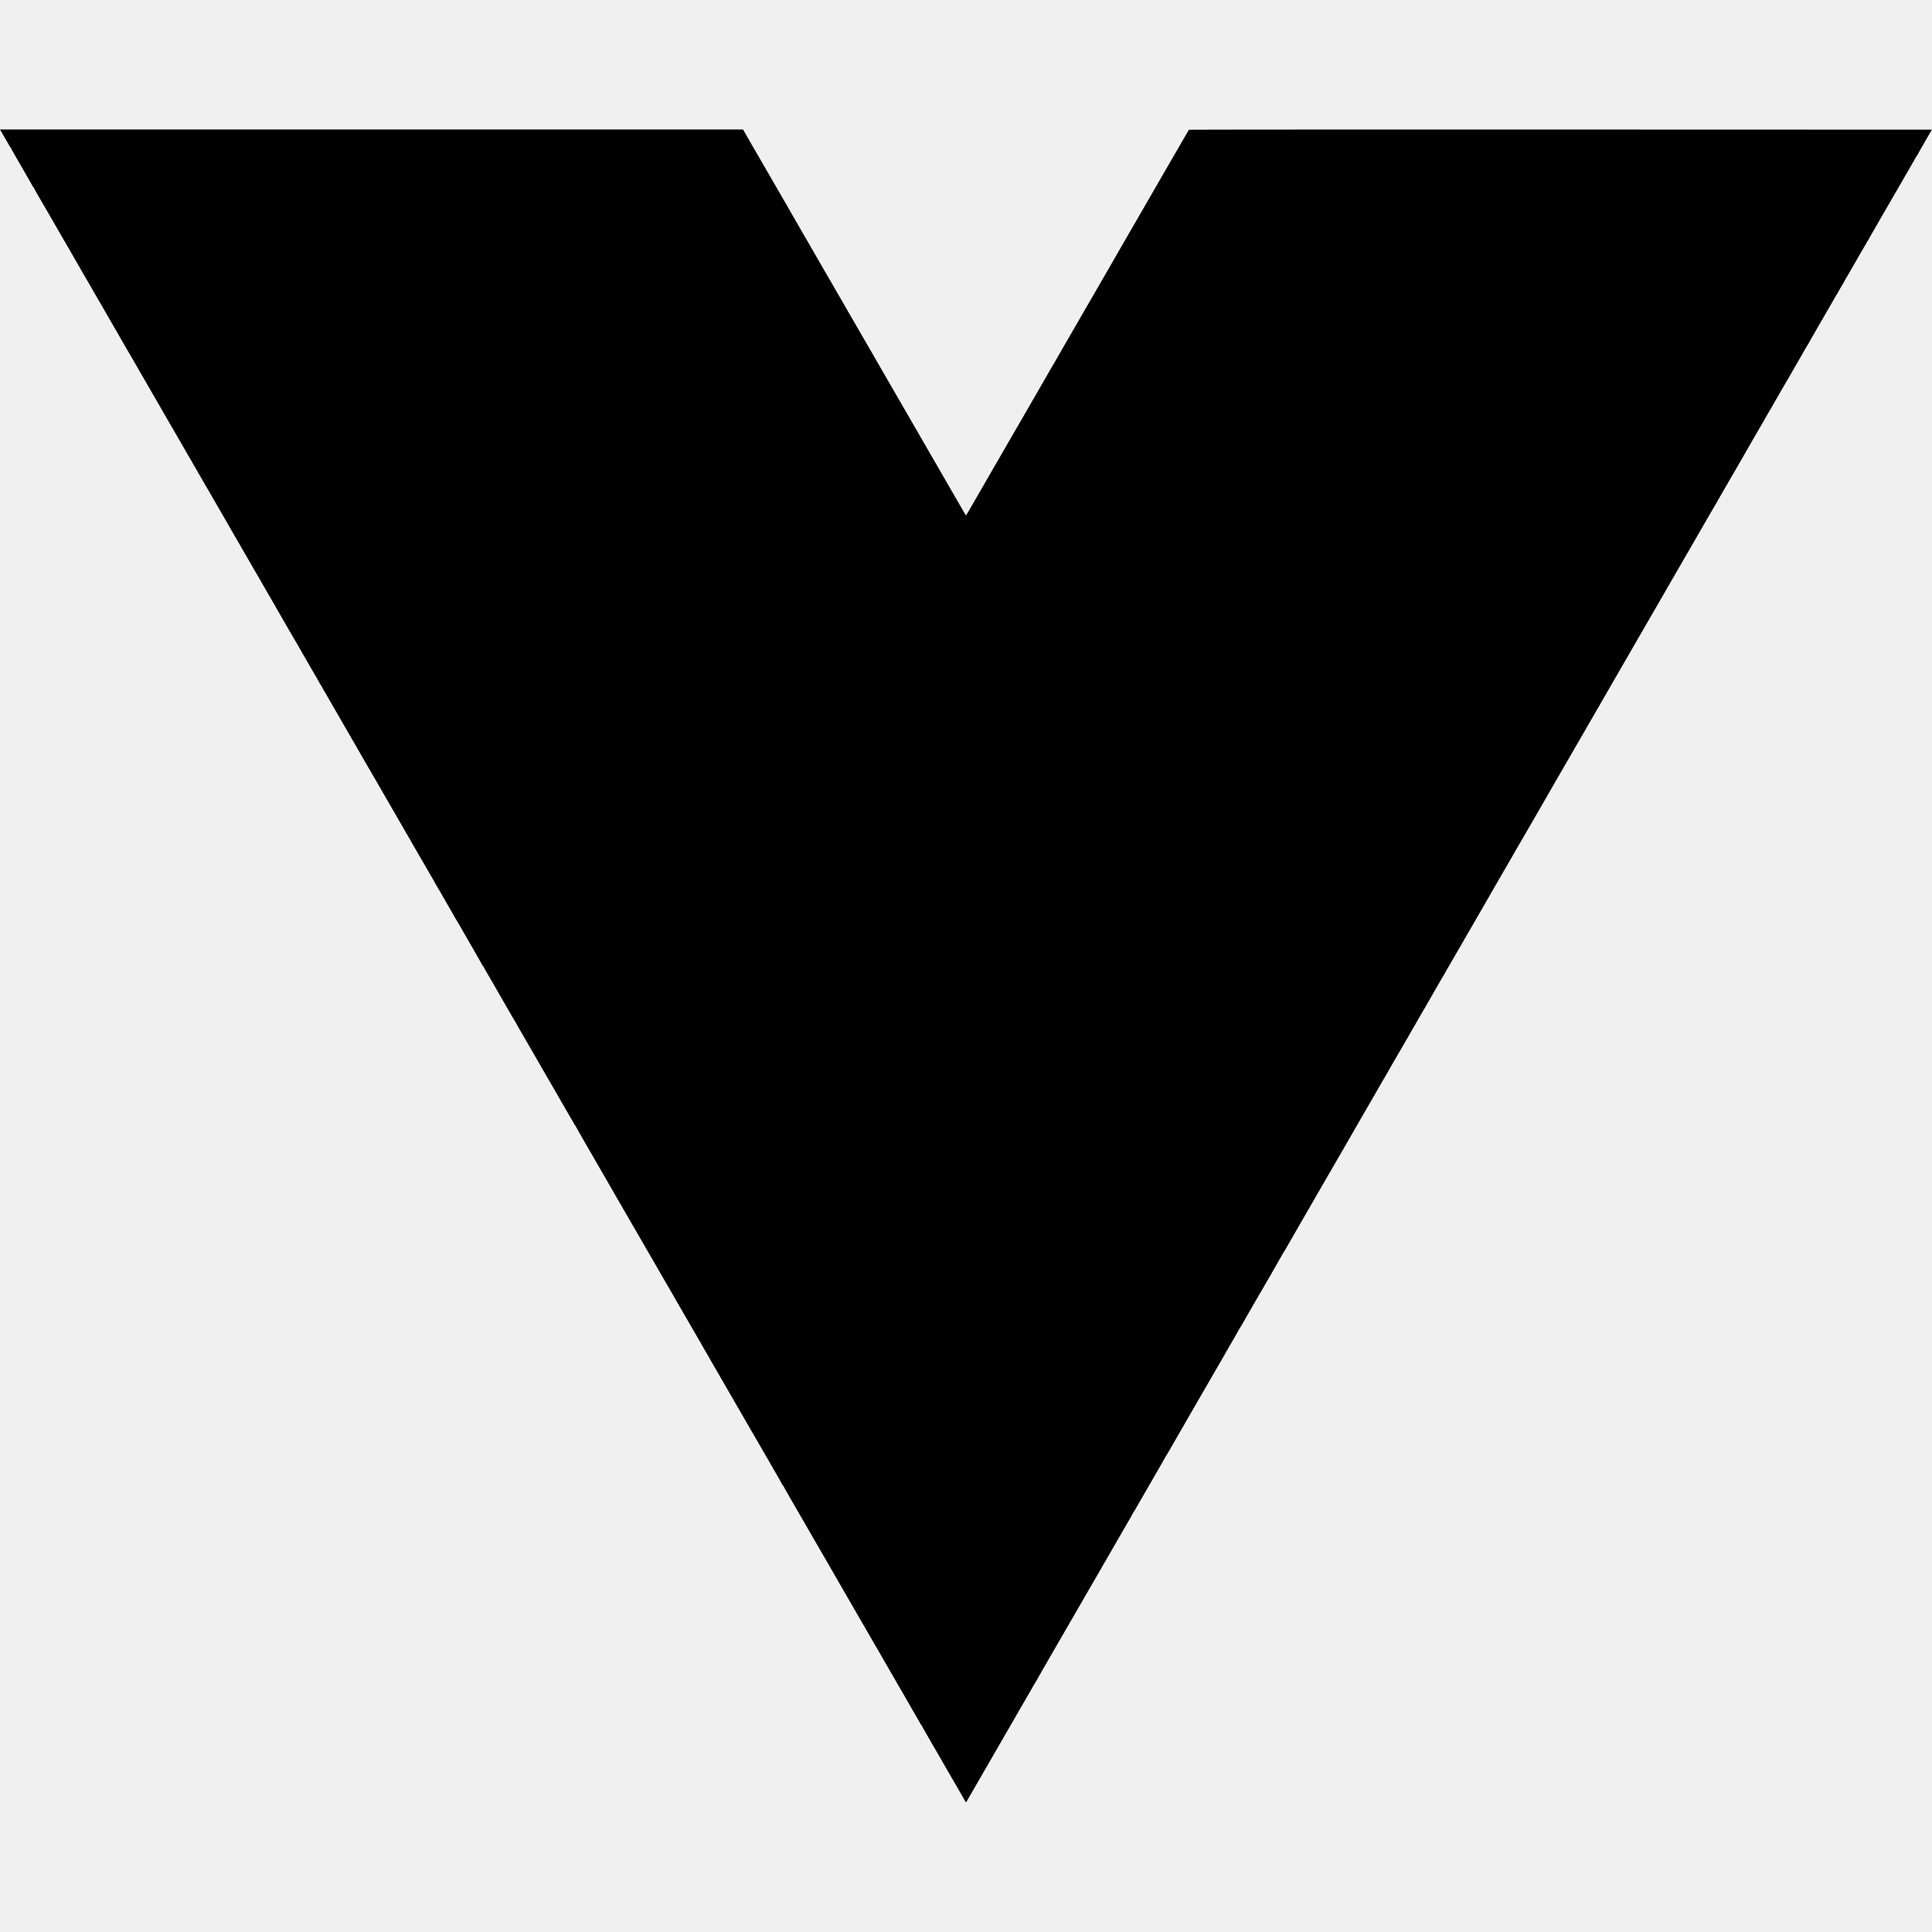
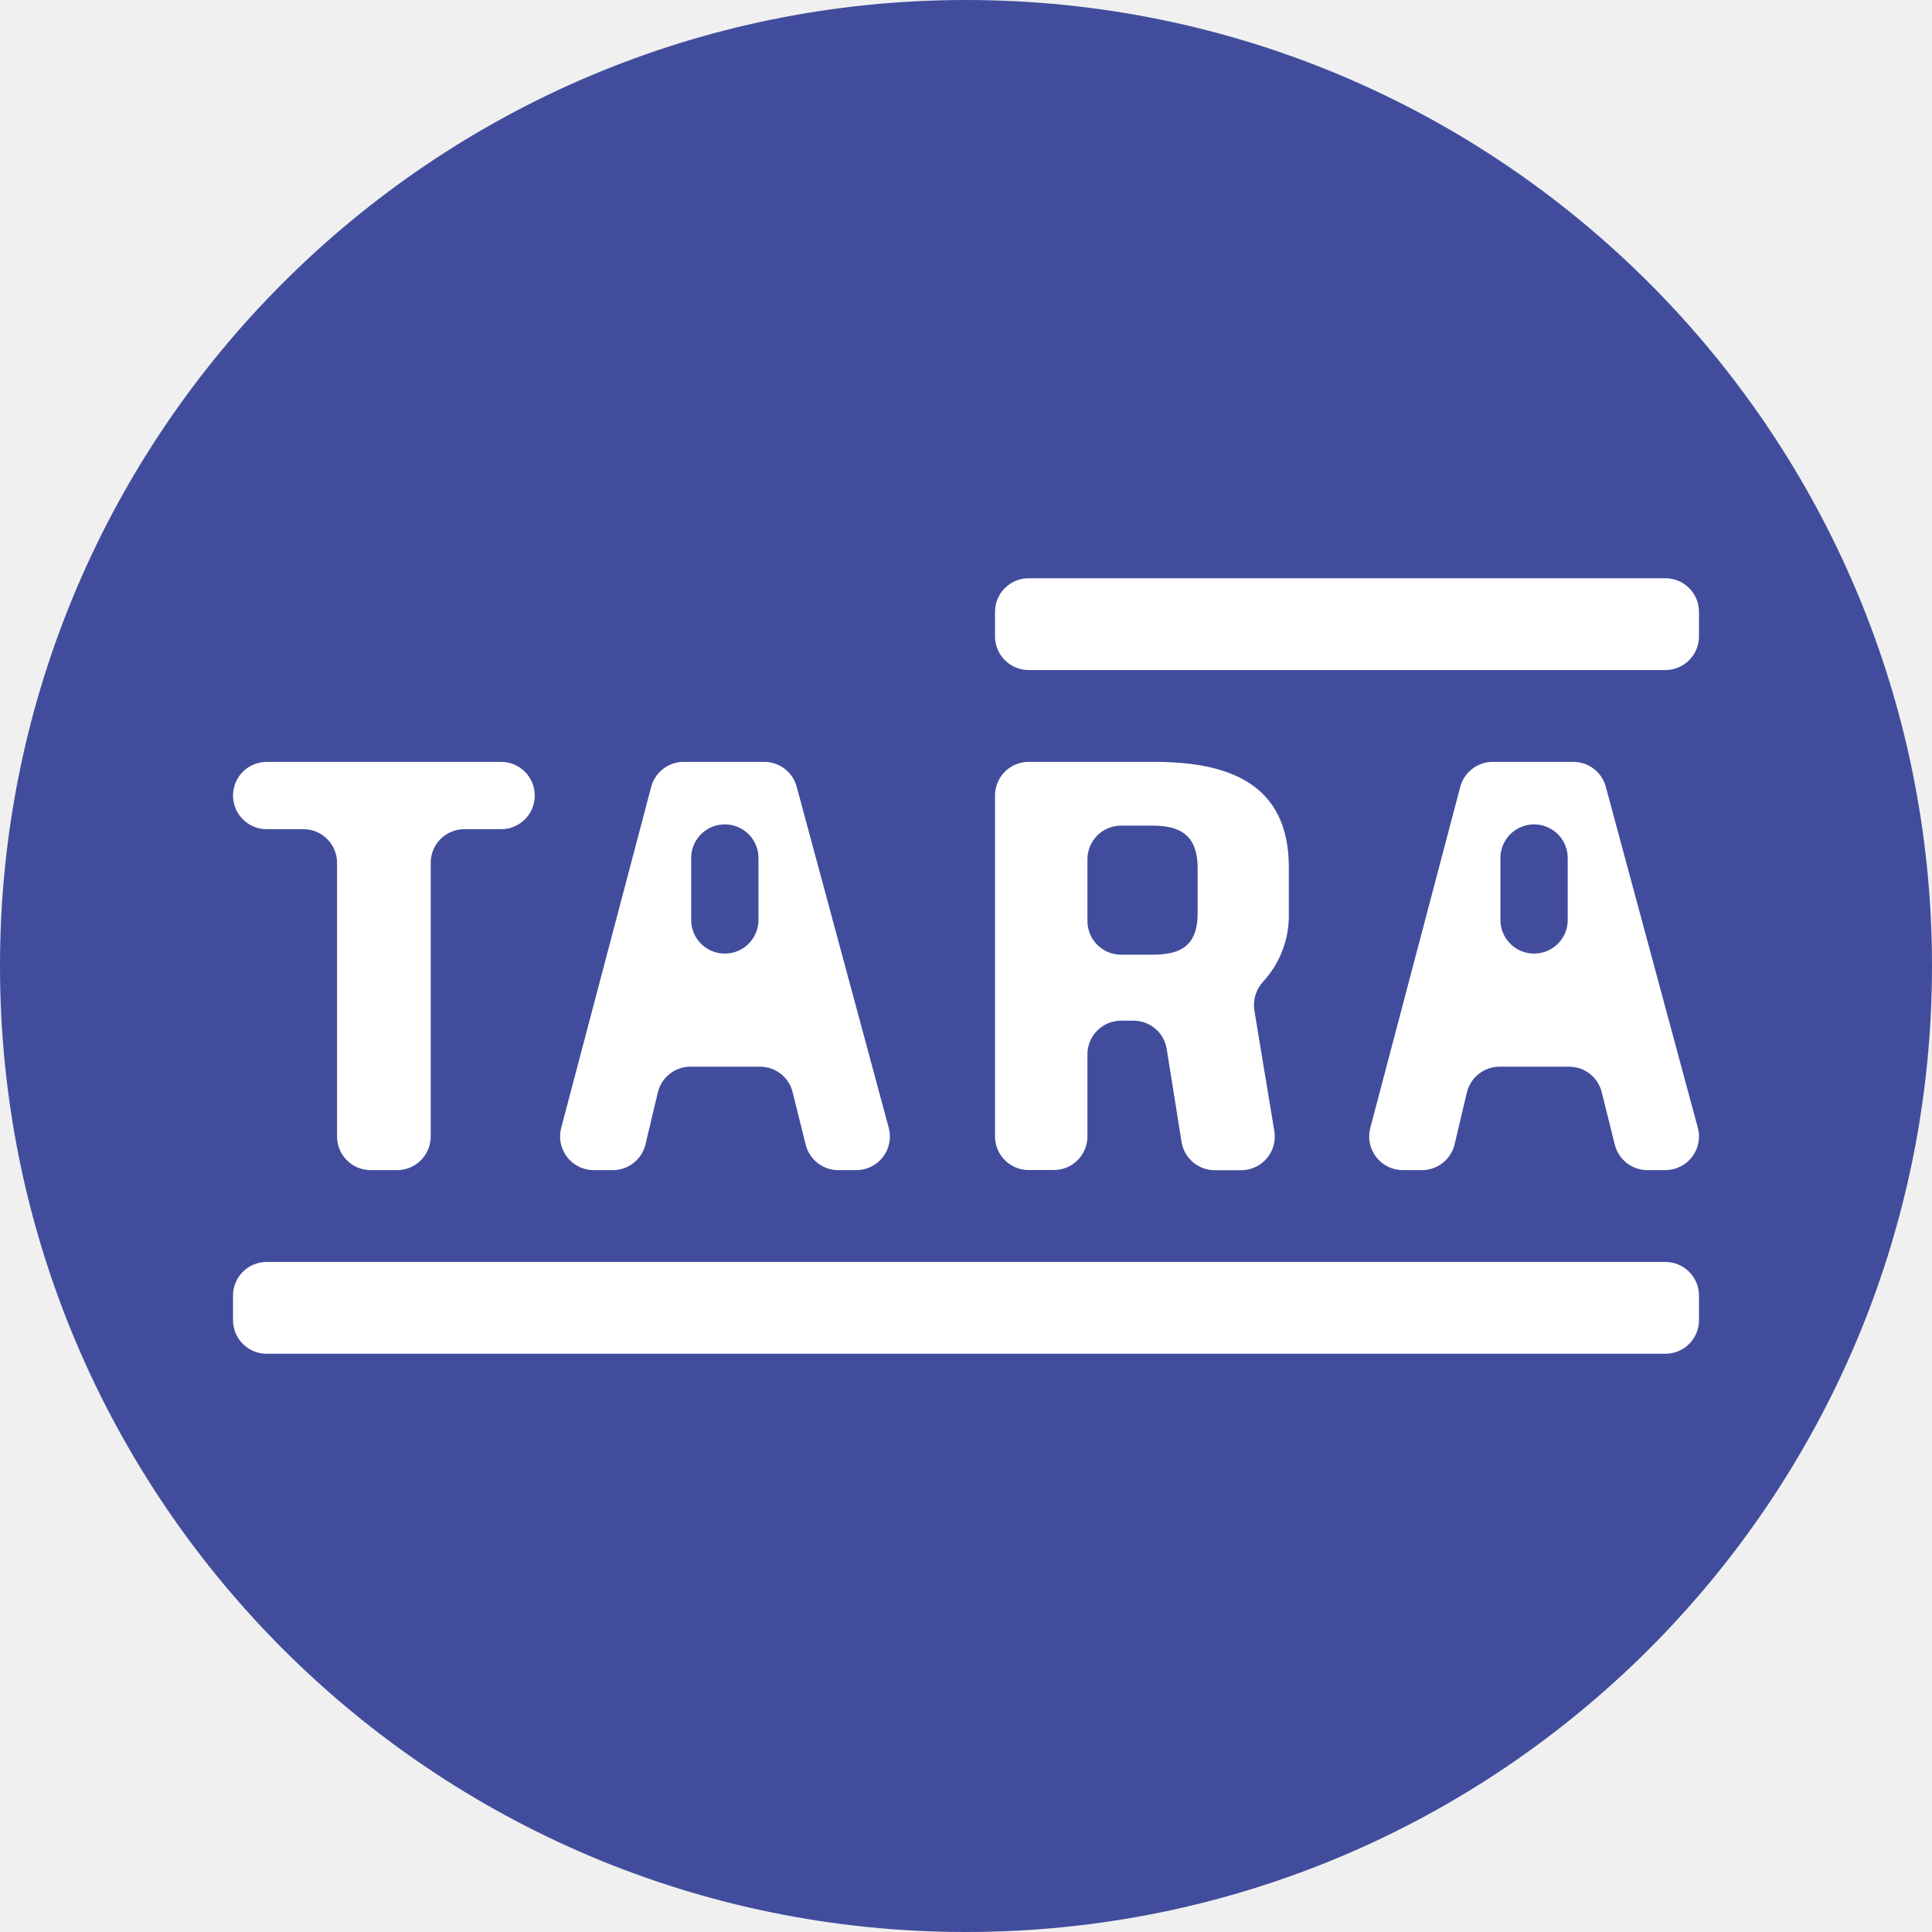
- <svg xmlns="http://www.w3.org/2000/svg" version="1.0" width="16pt" height="16pt" viewBox="0 0 16 16" preserveAspectRatio="xMidYMid meet">
-   <g transform="translate(0,16) scale(0.00032,-0.00032)" fill="#000000" stroke="none">
-     <path d="M18 46618 c45 -75 122 -207 122 -211 0 -2 25 -45 55 -95 30 -50 55 -96 55 -102 0 -5 5 -10 10 -10 6 0 10 -4 10 -9 0 -5 73 -135 161 -288 89 -153 173 -298 187 -323 14 -25 32 -57 41 -72 88 -149 187 -324 189 -335 2 -7 8 -13 13 -13 5 0 9 -4 9 -10 0 -5 46 -89 103 -187 175 -302 490 -846 507 -876 8 -16 20 -36 25 -45 28 -46 290 -498 339 -585 13 -23 74 -129 136 -236 61 -107 123 -215 137 -240 14 -25 29 -50 33 -56 5 -5 23 -37 40 -70 18 -33 38 -67 44 -75 11 -16 21 -33 63 -109 14 -25 29 -50 33 -56 4 -5 21 -35 38 -65 55 -100 261 -455 269 -465 4 -5 14 -21 20 -35 15 -29 41 -75 103 -180 24 -41 52 -88 60 -105 9 -16 57 -100 107 -185 112 -193 362 -626 380 -660 8 -14 23 -38 33 -55 11 -16 23 -37 27 -45 4 -8 26 -46 48 -85 23 -38 53 -90 67 -115 46 -81 64 -113 178 -310 62 -107 121 -210 132 -227 37 -67 56 -99 85 -148 16 -27 32 -57 36 -65 4 -8 15 -27 25 -42 9 -15 53 -89 96 -165 44 -76 177 -307 296 -513 120 -206 268 -463 330 -570 131 -227 117 -203 200 -348 36 -62 73 -125 82 -140 10 -15 21 -34 25 -42 4 -8 20 -37 36 -65 17 -27 38 -65 48 -82 49 -85 64 -111 87 -153 13 -25 28 -49 32 -55 4 -5 78 -134 165 -285 87 -151 166 -288 176 -305 10 -16 26 -43 35 -59 9 -17 125 -217 257 -445 132 -229 253 -441 270 -471 17 -30 45 -79 64 -108 18 -29 33 -54 33 -57 0 -2 20 -37 44 -77 24 -40 123 -212 221 -383 97 -170 190 -330 205 -355 16 -25 39 -65 53 -90 13 -25 81 -144 152 -265 70 -121 137 -238 150 -260 12 -22 37 -65 55 -95 18 -30 43 -73 55 -95 12 -22 48 -85 80 -140 77 -132 163 -280 190 -330 13 -22 71 -123 130 -225 59 -102 116 -199 126 -217 10 -17 29 -50 43 -72 15 -22 26 -43 26 -45 0 -2 27 -50 60 -106 33 -56 60 -103 60 -105 0 -2 55 -98 90 -155 8 -14 182 -316 239 -414 13 -22 45 -79 72 -124 27 -46 49 -86 49 -89 0 -2 14 -24 30 -48 16 -24 30 -46 30 -49 0 -5 74 -135 100 -176 5 -8 24 -42 43 -75 50 -88 58 -101 262 -455 104 -179 199 -345 213 -370 14 -25 28 -49 32 -55 4 -5 17 -26 28 -45 10 -19 62 -109 114 -200 114 -197 133 -230 170 -295 16 -27 33 -57 38 -65 17 -28 96 -165 103 -180 4 -8 16 -28 26 -45 10 -16 77 -131 148 -255 72 -124 181 -313 243 -420 62 -107 121 -209 131 -227 35 -62 323 -560 392 -678 38 -66 83 -145 100 -175 16 -30 33 -59 37 -65 4 -5 17 -27 29 -47 34 -61 56 -100 90 -156 17 -29 31 -55 31 -57 0 -2 17 -32 39 -67 21 -35 134 -229 251 -433 117 -203 235 -407 261 -451 27 -45 49 -85 49 -88 0 -4 8 -19 19 -34 15 -21 200 -341 309 -533 10 -19 33 -58 51 -87 17 -29 31 -54 31 -56 0 -2 25 -44 55 -94 30 -50 55 -95 55 -98 0 -4 6 -15 14 -23 7 -9 27 -41 43 -71 17 -30 170 -297 342 -594 171 -296 311 -542 311 -547 0 -5 5 -9 10 -9 6 0 10 -4 10 -10 0 -5 22 -47 49 -92 27 -46 58 -99 68 -118 24 -43 81 -140 93 -160 5 -8 66 -114 135 -235 69 -121 130 -227 135 -235 12 -21 259 -447 283 -490 10 -19 28 -47 38 -62 11 -14 19 -29 19 -32 0 -3 37 -69 83 -148 99 -170 305 -526 337 -583 13 -22 31 -53 41 -70 11 -16 22 -37 26 -45 7 -14 82 -146 103 -180 14 -24 181 -311 205 -355 13 -22 46 -80 75 -130 29 -49 64 -110 78 -135 14 -25 51 -88 82 -140 31 -52 59 -102 63 -110 4 -8 18 -33 31 -55 205 -353 284 -489 309 -535 17 -30 45 -78 62 -106 18 -28 36 -60 39 -72 4 -12 12 -22 17 -22 5 0 9 -4 9 -10 0 -5 109 -197 241 -427 133 -230 250 -431 259 -448 51 -90 222 -385 280 -485 37 -63 78 -135 92 -160 14 -25 67 -117 118 -205 51 -88 101 -175 111 -193 34 -58 55 -95 149 -257 51 -88 101 -173 110 -190 9 -16 76 -131 147 -255 72 -124 140 -241 151 -260 61 -108 281 -489 355 -615 38 -66 77 -133 87 -150 35 -63 91 -161 100 -175 14 -23 99 -169 128 -220 54 -97 135 -235 142 -245 4 -5 20 -32 35 -60 26 -48 238 -416 276 -480 10 -16 26 -46 37 -65 30 -53 382 -661 403 -695 10 -16 22 -37 26 -45 4 -8 26 -48 50 -88 24 -41 43 -75 43 -77 0 -2 22 -40 50 -85 27 -45 50 -84 50 -86 0 -3 38 -69 83 -147 84 -142 302 -520 340 -587 10 -19 34 -60 52 -90 18 -30 44 -75 57 -100 14 -25 45 -79 70 -120 25 -41 56 -96 70 -121 14 -25 77 -133 138 -240 62 -107 122 -210 132 -229 25 -43 310 -535 337 -581 11 -19 26 -45 34 -59 17 -32 238 -414 266 -460 11 -19 24 -41 28 -49 3 -7 75 -133 160 -278 84 -146 153 -269 153 -274 0 -5 5 -9 10 -9 6 0 10 -4 10 -10 0 -5 82 -150 181 -322 182 -314 201 -346 240 -415 12 -21 80 -139 152 -263 71 -124 141 -245 155 -270 14 -25 28 -49 32 -55 6 -8 145 -248 220 -380 37 -66 209 -362 229 -395 11 -19 24 -42 28 -49 4 -8 67 -118 140 -243 73 -125 133 -230 133 -233 0 -2 15 -28 33 -57 19 -29 47 -78 64 -108 17 -30 53 -93 79 -139 53 -90 82 -141 157 -272 82 -142 115 -199 381 -659 142 -245 268 -463 281 -485 12 -22 71 -125 132 -230 60 -104 172 -298 248 -430 76 -132 146 -253 156 -270 11 -16 22 -36 26 -44 3 -8 30 -54 60 -103 29 -49 53 -91 53 -93 0 -3 18 -34 40 -70 22 -36 40 -67 40 -69 0 -2 37 -66 81 -142 45 -77 98 -168 119 -204 20 -36 47 -81 58 -100 12 -19 27 -47 33 -62 6 -16 15 -28 20 -28 5 0 9 -4 9 -9 0 -6 63 -118 140 -251 77 -133 140 -243 140 -245 0 -2 18 -33 41 -70 22 -37 49 -83 60 -101 10 -19 29 -51 40 -71 25 -45 109 -189 126 -218 7 -11 17 -29 22 -40 6 -11 22 -38 35 -60 14 -22 37 -62 52 -90 14 -27 35 -62 45 -77 11 -14 19 -29 19 -32 0 -3 18 -35 40 -71 22 -36 40 -67 40 -69 0 -2 19 -35 42 -72 23 -38 55 -94 72 -124 26 -47 139 -244 171 -298 6 -9 21 -36 34 -60 28 -48 37 -51 51 -19 6 12 19 36 29 52 10 17 27 46 38 65 11 19 104 181 208 360 103 179 199 345 213 370 14 25 42 74 64 109 21 34 38 65 38 67 0 2 18 33 40 69 22 36 40 67 40 69 0 3 177 310 199 346 16 26 136 234 140 244 2 5 25 44 52 88 27 44 49 81 49 84 0 2 18 34 40 70 22 36 40 67 40 69 0 2 20 36 43 77 35 58 169 289 297 513 9 17 50 86 90 155 40 69 86 150 103 180 16 30 35 62 41 70 6 8 16 24 22 35 35 64 72 129 167 293 59 100 116 199 127 220 11 20 30 53 41 72 43 72 1070 1850 1121 1940 14 25 65 113 113 195 48 83 96 166 107 185 10 19 28 50 38 68 11 18 73 124 137 235 64 111 175 303 246 427 71 124 173 299 225 390 52 91 116 202 143 248 27 45 49 85 49 89 0 4 6 14 14 22 7 9 28 43 46 76 26 47 251 436 378 655 11 19 29 51 40 70 11 19 101 176 201 348 99 172 181 317 181 323 0 5 5 9 10 9 6 0 10 5 10 11 0 6 8 23 18 37 11 15 32 52 49 82 16 30 130 228 253 440 122 212 234 405 248 430 13 25 39 70 57 100 39 65 69 117 130 225 25 44 50 87 55 95 12 19 78 134 220 380 61 107 129 224 150 260 161 277 222 382 246 425 15 28 47 83 71 123 24 41 43 78 43 83 0 5 4 9 8 9 4 0 13 12 19 28 7 15 23 45 36 67 66 110 277 478 277 483 0 3 6 13 14 21 7 9 27 41 43 71 17 30 45 80 63 110 34 57 375 649 394 685 6 11 16 27 22 35 6 8 26 42 44 75 18 33 41 74 51 90 10 17 24 41 32 55 54 97 72 128 88 152 11 14 19 28 19 30 0 3 79 141 175 308 96 167 175 305 175 308 0 3 6 13 14 21 7 9 26 39 41 66 33 60 276 483 338 587 24 40 46 80 50 88 4 8 13 24 20 35 14 23 95 163 125 215 11 19 52 91 92 160 40 69 80 139 90 155 9 17 103 179 207 360 105 182 200 346 211 365 103 181 463 802 489 845 7 11 15 27 19 35 4 8 29 51 55 95 64 110 828 1433 848 1470 9 17 24 41 33 55 9 14 29 48 45 77 15 28 52 93 82 145 30 51 62 107 71 123 17 30 231 398 400 690 51 88 103 179 115 202 12 23 26 48 32 55 6 7 24 38 40 68 17 30 61 107 98 170 37 63 84 144 103 180 19 36 41 72 48 81 8 8 14 18 14 21 0 4 27 51 59 106 32 55 72 124 89 154 16 29 71 125 122 213 51 88 104 180 118 205 13 25 28 50 32 55 4 6 17 26 28 45 11 19 45 80 77 135 31 55 66 116 77 135 11 19 88 152 171 295 401 694 620 1072 650 1125 11 19 87 152 170 295 83 143 158 273 166 288 9 16 21 36 26 45 6 9 31 52 55 96 25 43 54 94 66 115 11 20 95 164 186 321 91 157 173 299 182 315 9 17 26 46 37 65 12 19 66 114 121 210 56 96 108 186 117 200 8 14 24 40 34 59 24 45 383 664 412 713 5 9 17 29 26 45 15 28 120 210 241 419 36 61 68 117 72 125 4 8 12 23 19 34 35 57 245 420 262 453 11 20 35 61 53 90 17 29 32 54 32 56 0 3 28 51 62 108 33 57 70 119 80 138 10 19 23 42 28 50 5 8 32 53 59 100 27 47 149 258 271 470 122 212 234 405 248 430 30 53 62 108 80 135 6 11 15 27 19 35 4 8 85 150 181 315 96 165 187 323 202 350 31 56 116 202 130 225 5 8 25 42 43 75 19 33 92 159 162 280 149 257 157 271 202 350 19 33 38 67 43 75 9 14 228 392 275 475 12 22 55 96 95 165 40 69 80 139 90 155 24 42 202 350 221 383 9 15 27 47 41 72 14 25 75 131 136 236 61 106 121 210 134 232 99 172 271 470 279 482 5 8 23 40 40 70 18 30 81 141 142 245 60 105 121 210 135 235 14 25 71 124 127 220 56 96 143 247 194 335 51 88 96 167 102 175 14 24 180 311 204 355 23 43 340 590 356 615 5 8 50 87 101 175 171 301 517 898 582 1008 25 43 46 81 46 83 0 2 12 23 27 47 14 23 40 67 56 97 16 30 35 62 42 70 7 8 15 22 18 30 4 8 20 38 37 65 16 28 33 57 37 65 6 12 111 196 143 250 5 8 55 95 112 193 57 98 113 195 126 215 12 20 27 46 32 57 6 11 14 27 20 35 5 8 76 130 156 270 80 140 165 287 187 325 23 39 52 90 66 115 13 25 30 52 37 61 8 8 14 18 14 21 0 4 41 77 92 165 50 87 175 302 276 478 101 176 208 360 236 408 28 49 67 117 86 152 19 35 41 70 48 77 6 6 12 15 12 19 0 7 124 224 167 291 12 21 23 40 23 42 0 2 21 40 46 83 26 43 55 92 64 109 54 95 327 568 354 614 19 30 45 75 59 100 71 128 82 145 89 148 4 2 8 8 8 13 0 5 42 82 94 172 311 538 496 858 518 897 14 25 40 70 58 100 18 30 42 71 53 90 10 19 79 139 152 265 73 127 142 246 153 265 10 19 43 76 72 125 29 50 63 108 75 130 65 116 80 140 87 143 4 2 8 8 8 12 0 8 114 212 140 250 6 8 14 24 20 35 5 11 54 97 108 190 l100 170 -9611 3 c-5286 1 -9614 -1 -9618 -5 -5 -6 -419 -719 -619 -1068 -89 -155 -267 -463 -323 -560 -38 -66 -81 -140 -95 -165 -31 -56 -263 -457 -526 -910 -110 -190 -224 -388 -254 -440 -29 -52 -61 -109 -71 -125 -23 -39 -243 -420 -268 -465 -11 -19 -204 -352 -428 -740 -224 -388 -477 -826 -563 -975 -85 -148 -185 -322 -222 -385 -37 -63 -120 -207 -185 -320 -65 -113 -177 -306 -248 -430 -72 -124 -172 -297 -222 -385 -51 -88 -142 -245 -202 -350 -131 -226 -247 -427 -408 -705 -65 -113 -249 -432 -410 -710 -160 -278 -388 -673 -506 -877 -118 -205 -216 -373 -219 -373 -3 0 -52 82 -109 183 -58 100 -144 250 -192 332 -95 164 -402 696 -647 1120 -85 149 -228 396 -317 550 -212 365 -982 1700 -1008 1745 -10 19 -43 76 -72 125 -29 50 -64 110 -77 135 -14 25 -63 110 -110 190 -47 80 -96 165 -110 190 -14 25 -99 171 -188 325 -89 154 -174 300 -188 325 -13 25 -64 113 -112 195 -48 83 -140 242 -205 355 -65 113 -183 317 -263 454 -79 137 -152 264 -163 282 -50 89 -335 583 -354 614 -12 19 -34 58 -50 85 -15 28 -129 226 -253 440 -124 215 -235 408 -247 430 -12 22 -69 121 -127 220 -58 99 -226 389 -373 645 -148 256 -324 561 -392 678 -67 117 -134 232 -147 255 -13 23 -33 59 -46 80 l-22 37 -9615 0 -9615 0 20 -32z" />
+ <svg xmlns="http://www.w3.org/2000/svg" viewBox="0 0 512 512">
+   <defs>
+     <style>.cls-1{fill:#414d9c;}.cls-2{fill:#fff;}</style>
+   </defs>
+   <g id="Calque_2" data-name="Calque 2">
+     <g id="Calque_1-2" data-name="Calque 1">
+       <circle class="cls-1" cx="256" cy="256" r="256" />
+       <path class="cls-2" d="M89.32,301.18V228.66a8.92,8.92,0,0,0-8.91-8.92H70.66a8.91,8.91,0,0,1-8.91-8.91h0a8.91,8.91,0,0,1,8.91-8.92h62.15a8.91,8.91,0,0,1,8.91,8.92h0a8.91,8.91,0,0,1-8.91,8.91h-9.75a8.92,8.92,0,0,0-8.92,8.92v72.52a8.91,8.91,0,0,1-8.91,8.92h-7A8.92,8.92,0,0,1,89.32,301.18Z" />
+       <path class="cls-2" d="M263.69,301.18V210.82a8.91,8.91,0,0,1,8.91-8.92h33.26c19.63,0,35.69,5.68,35.69,27.9v12.33a25.73,25.73,0,0,1-6.8,18,9.17,9.17,0,0,0-2.34,7.61l5.3,32a8.91,8.91,0,0,1-8.79,10.38h-7a8.92,8.92,0,0,1-8.8-7.51L309.19,278a8.9,8.9,0,0,0-8.82-7.51H297.1a8.92,8.92,0,0,0-8.92,8.91v21.75a8.91,8.91,0,0,1-8.91,8.92H272.6A8.91,8.91,0,0,1,263.69,301.18Zm24.49-57.09a8.91,8.91,0,0,0,8.91,8.91h8.12c6.33,0,12.17-1.3,12.17-10.87V230c0-9.9-6.17-11.2-12.17-11.2h-8.12a8.91,8.91,0,0,0-8.91,8.92Z" />
+       <path class="cls-2" d="M235.52,298.86l-24.39-90.37a8.9,8.9,0,0,0-8.6-6.59H181.18a8.91,8.91,0,0,0-8.61,6.64l-23.85,90.37a8.92,8.92,0,0,0,8.62,11.19h5.06a8.91,8.91,0,0,0,8.67-6.86l3.25-13.7a8.91,8.91,0,0,1,8.67-6.86h18.42a8.9,8.9,0,0,1,8.65,6.77l3.45,13.88a8.92,8.92,0,0,0,8.65,6.77h4.76A8.91,8.91,0,0,0,235.52,298.86ZM201,244.09a8.92,8.92,0,0,1-17.83,0v-16.4a8.92,8.92,0,1,1,17.83,0Z" />
+       <path class="cls-2" d="M449.94,298.86l-24.39-90.37a8.91,8.91,0,0,0-8.6-6.59H395.6a8.92,8.92,0,0,0-8.62,6.64l-23.84,90.37a8.92,8.92,0,0,0,8.62,11.19h5.06a8.91,8.91,0,0,0,8.67-6.86l3.24-13.7a8.93,8.93,0,0,1,8.68-6.86h18.42a8.91,8.91,0,0,1,8.65,6.77l3.45,13.88a8.92,8.92,0,0,0,8.65,6.77h4.75A8.92,8.92,0,0,0,449.94,298.86Zm-34.48-54.77a8.92,8.92,0,0,1-17.83,0v-16.4a8.92,8.92,0,1,1,17.83,0Z" />
+       <path class="cls-2" d="M263.69,168.66v-6.51a8.91,8.91,0,0,1,8.91-8.91H441.34a8.91,8.91,0,0,1,8.91,8.91v6.51a8.91,8.91,0,0,1-8.91,8.91H272.6A8.91,8.91,0,0,1,263.69,168.66Z" />
+       <path class="cls-2" d="M61.75,349.85v-6.51a8.91,8.91,0,0,1,8.91-8.91H441.34a8.91,8.91,0,0,1,8.91,8.91v6.51a8.91,8.91,0,0,1-8.91,8.91H70.66A8.91,8.91,0,0,1,61.75,349.85Z" />
+     </g>
  </g>
</svg>
